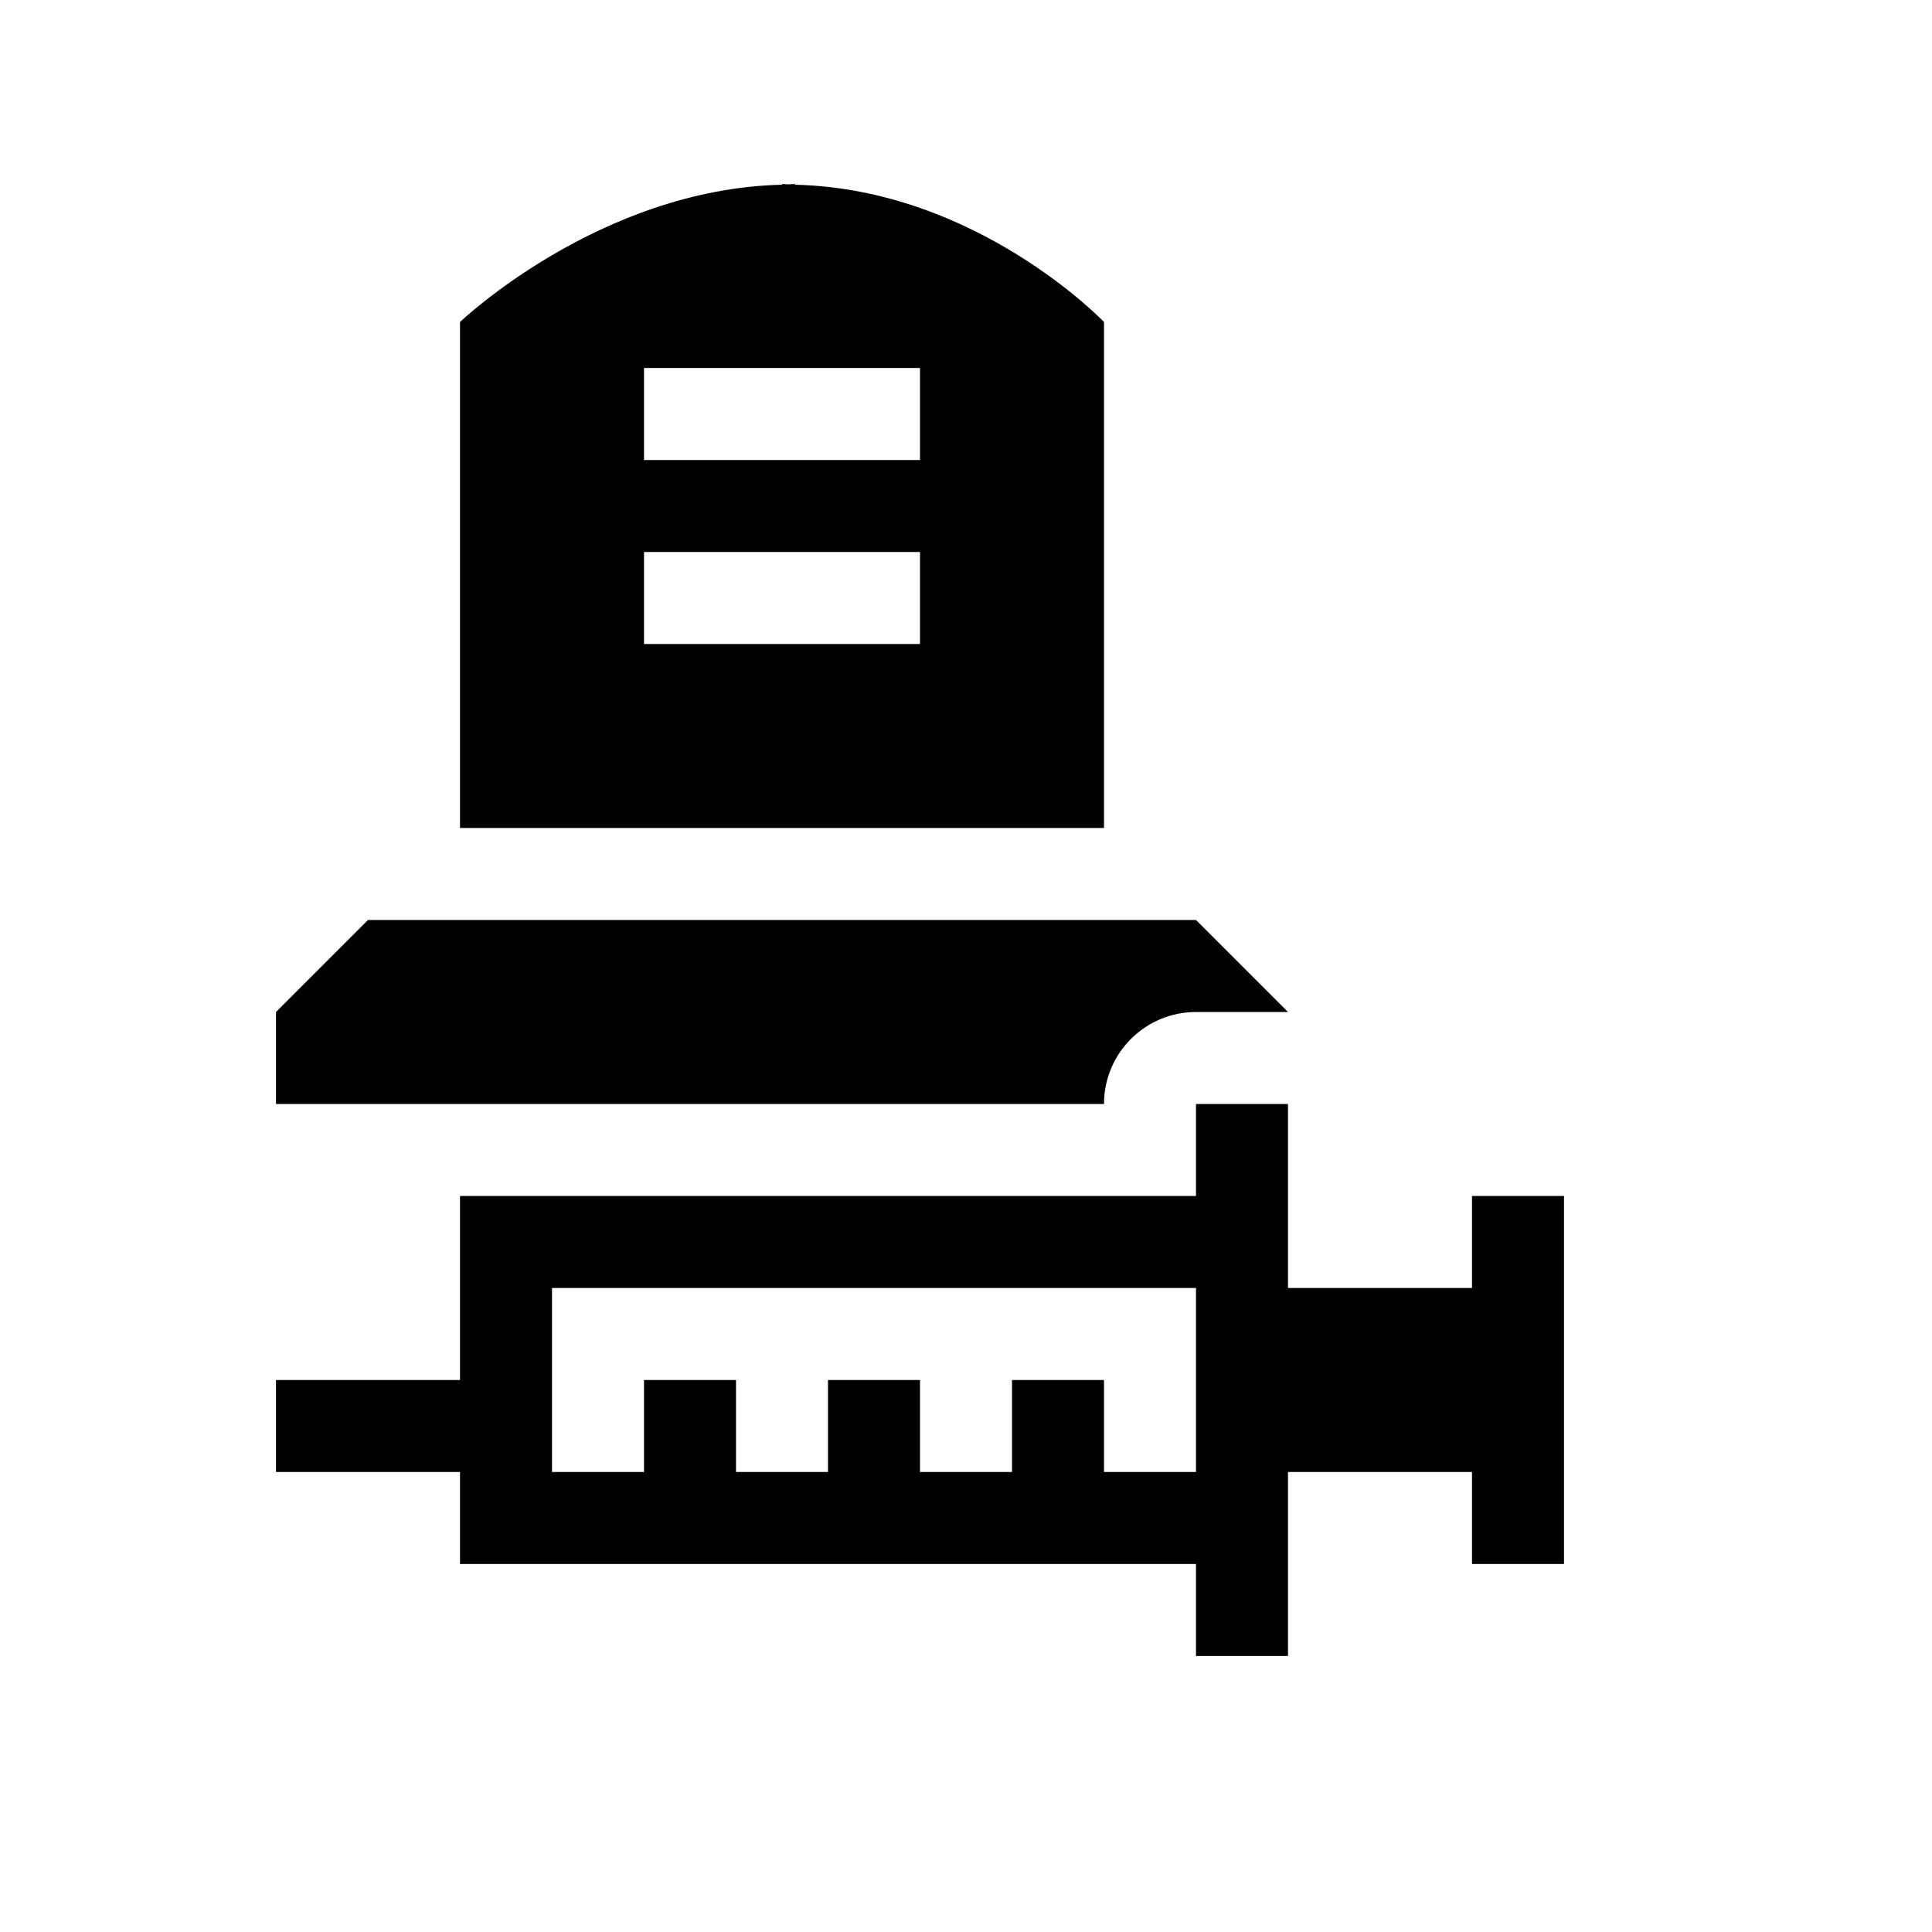
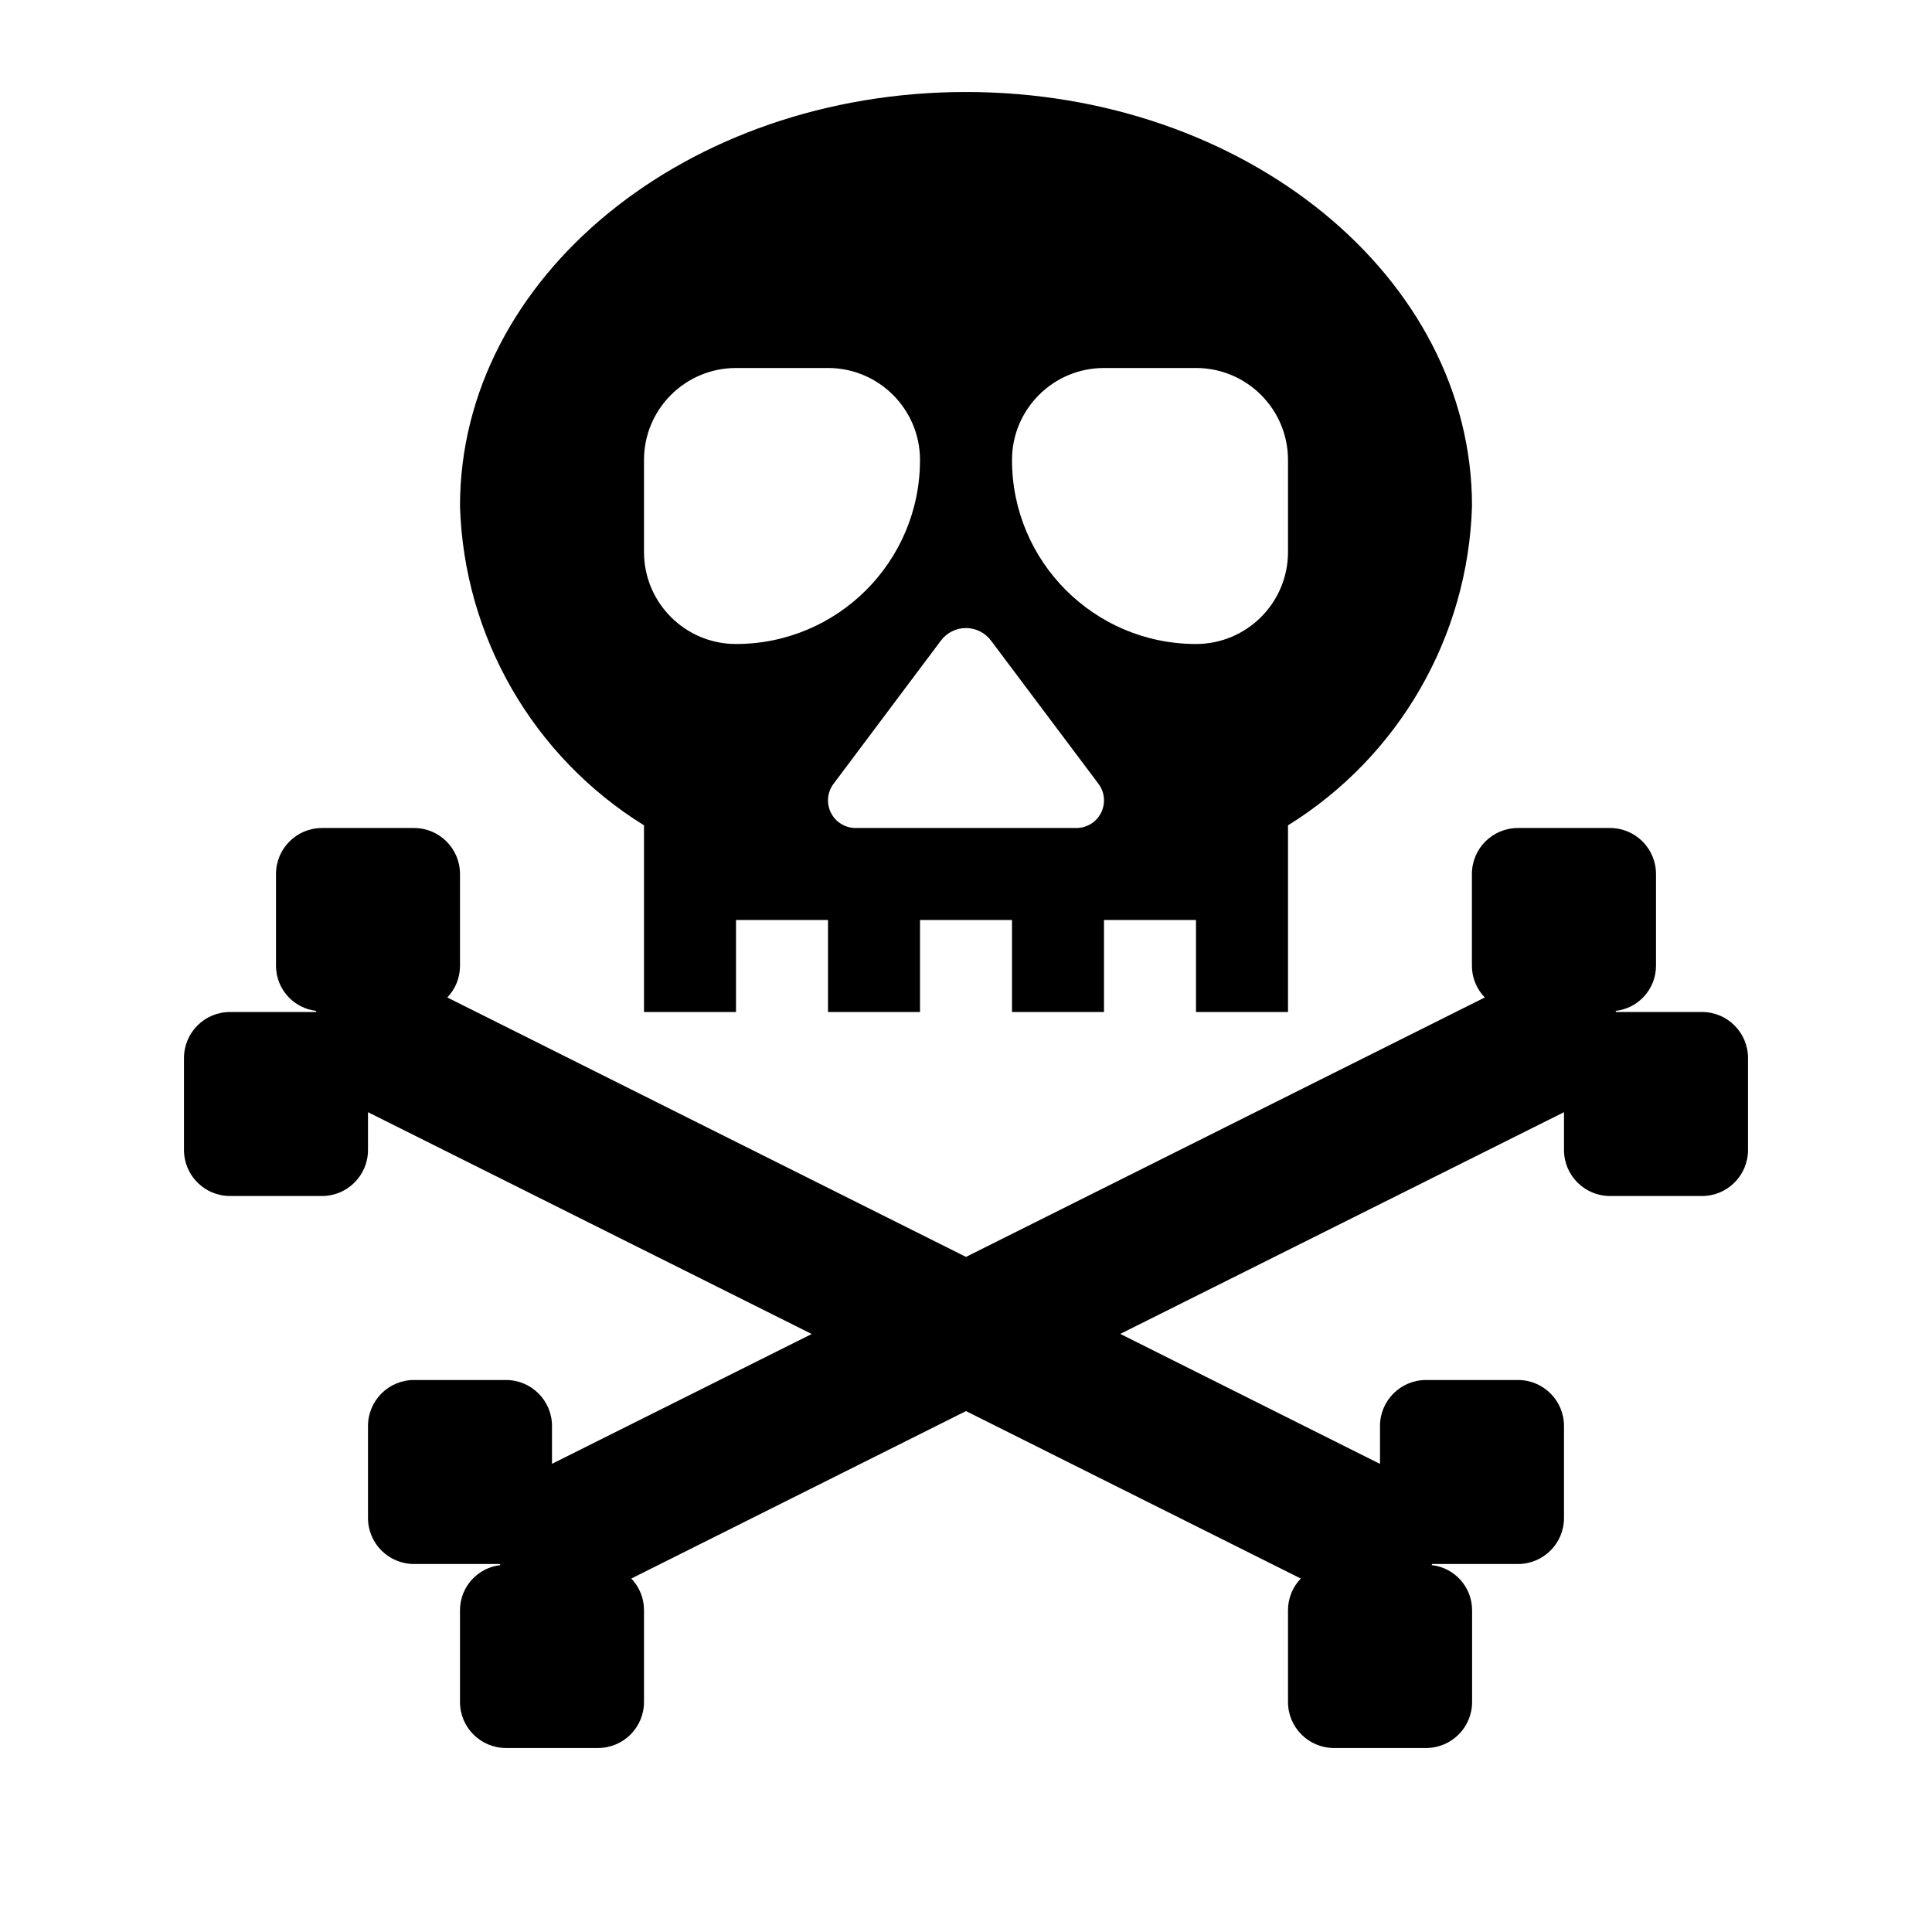
<svg xmlns="http://www.w3.org/2000/svg" viewBox="0 0 21 21">
-   <path d="M12 3.5s-1.382-1.447-3.36-1.492V2c-.024 0-.046.004-.07.004-.024 0-.046-.004-.07-.004v.008C6.515 2.053 5 3.5 5 3.5V9h7V3.5zM10 7H7V6h3v1zm0-2H7V4h3v1zm-5 7H3v-1l1-1h9l1 1h-1a1 1 0 0 0-1 1H5zm8 1H5v2H3v1h2v1h8v1h1v-2h2v1h1v-4h-1v1h-2v-2h-1v1zm0 3h-1v-1h-1v1h-1v-1H9v1H8v-1H7v1H6v-2h7v2z" />
+   <path d="M19 11.5v1a.5.5 0 0 1-.5.5h-1a.5.5 0 0 1-.5-.5v-.411l-4.823 2.41L15 15.912V15.5a.5.5 0 0 1 .5-.5h1a.5.5 0 0 1 .5.5v1a.5.5 0 0 1-.5.5h-.933l-.006.012a.494.494 0 0 1 .44.488v1a.5.5 0 0 1-.5.5H14.5a.5.5 0 0 1-.5-.5v-1a.496.496 0 0 1 .139-.342l-3.639-1.82-3.638 1.82A.496.496 0 0 1 7 17.5v1a.5.5 0 0 1-.5.5h-1a.5.5 0 0 1-.5-.5v-1a.494.494 0 0 1 .44-.488L5.432 17H4.5a.5.5 0 0 1-.5-.5v-1a.5.5 0 0 1 .5-.5h1a.5.5 0 0 1 .5.5v.411L8.823 14.5 4 12.089v.411a.5.5 0 0 1-.5.5h-1a.5.5 0 0 1-.5-.5v-1a.5.5 0 0 1 .5-.5h.933l.006-.012A.494.494 0 0 1 3 10.5v-1a.5.5 0 0 1 .5-.5h1a.5.5 0 0 1 .5.5v1a.496.496 0 0 1-.138.342l5.638 2.82 5.639-2.82a.496.496 0 0 1-.14-.342v-1a.5.5 0 0 1 .5-.5H17.5a.5.5 0 0 1 .5.5v1a.494.494 0 0 1-.44.488l.007.012h.933a.5.5 0 0 1 .5.5zm-3-6a4.231 4.231 0 0 1-2 3.471V11h-1v-1h-1v1h-1v-1h-1v1H9v-1H8v1H7V8.971A4.231 4.231 0 0 1 5 5.5C5 3.015 7.462 1 10.5 1S16 3.015 16 5.5zM10 5a1 1 0 0 0-1-1H8a1 1 0 0 0-1 1v1a1 1 0 0 0 1 1 2 2 0 0 0 2-2zm1.94 3.52l-1.169-1.558a.34.34 0 0 0-.543 0L9.06 8.52A.3.3 0 0 0 9.3 9h2.4a.3.3 0 0 0 .24-.48zM14 5a1 1 0 0 0-1-1h-1a1 1 0 0 0-1 1 2 2 0 0 0 2 2 1 1 0 0 0 1-1z" />
</svg>
